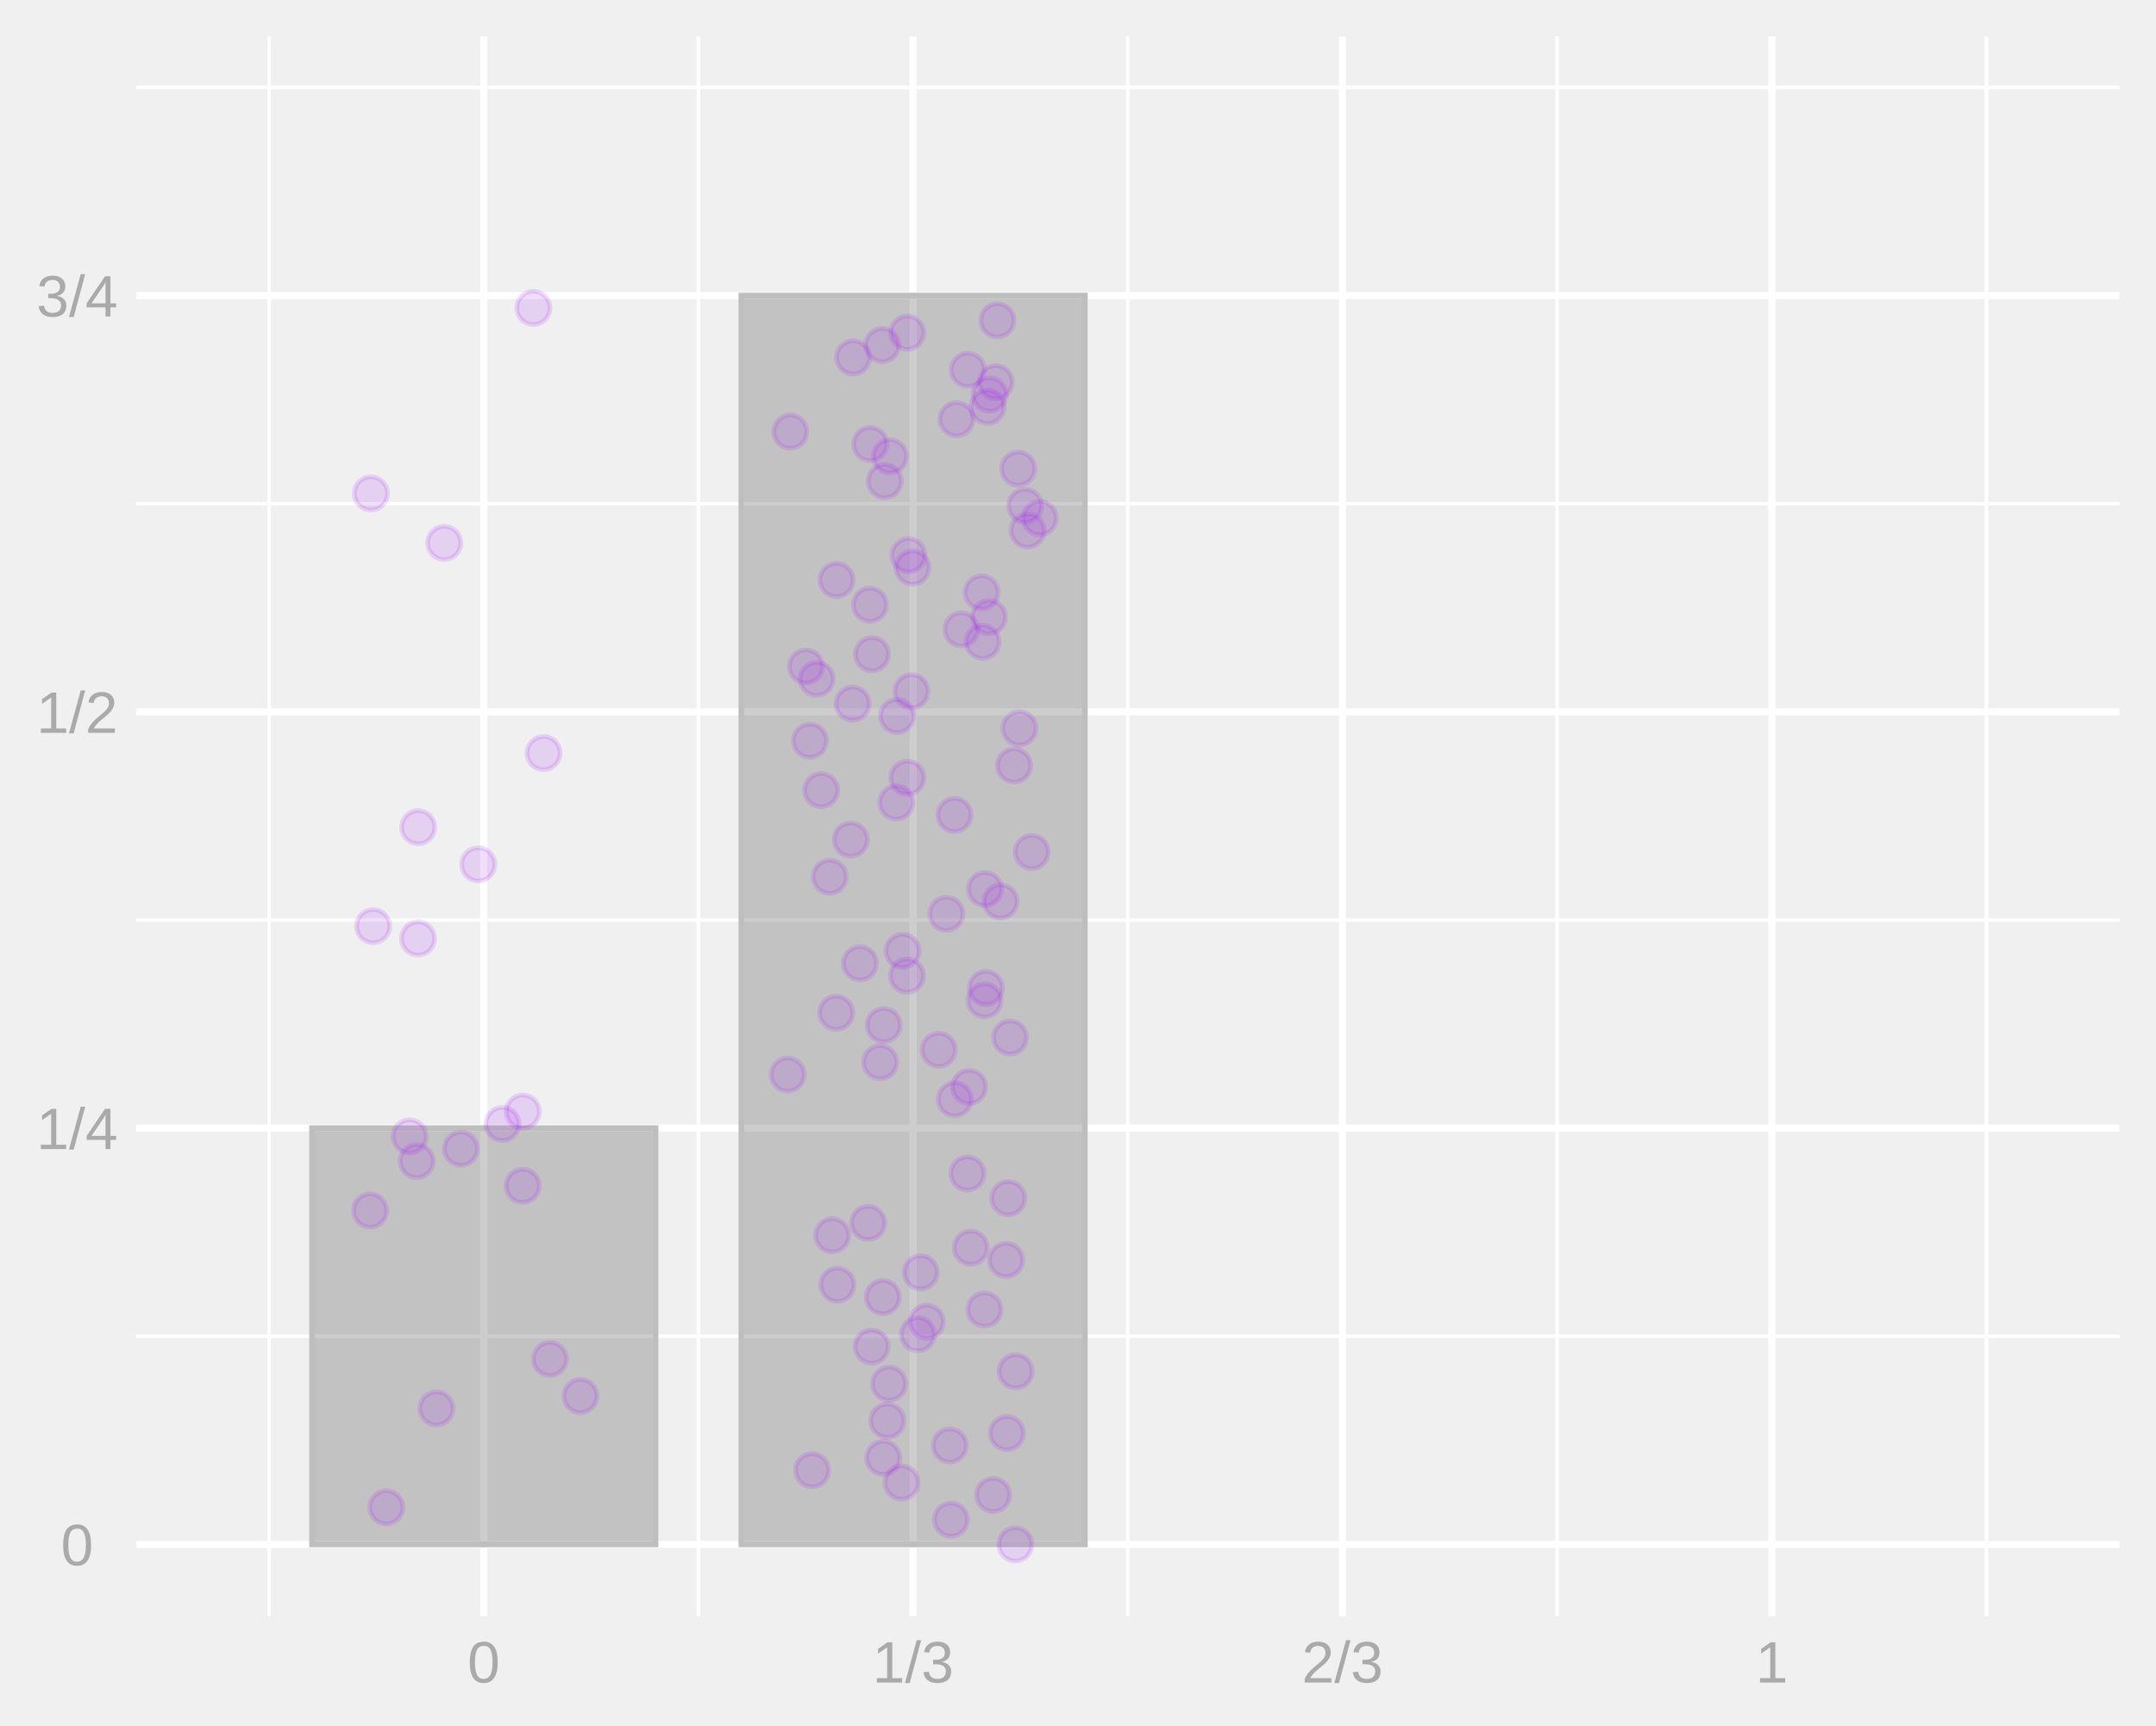
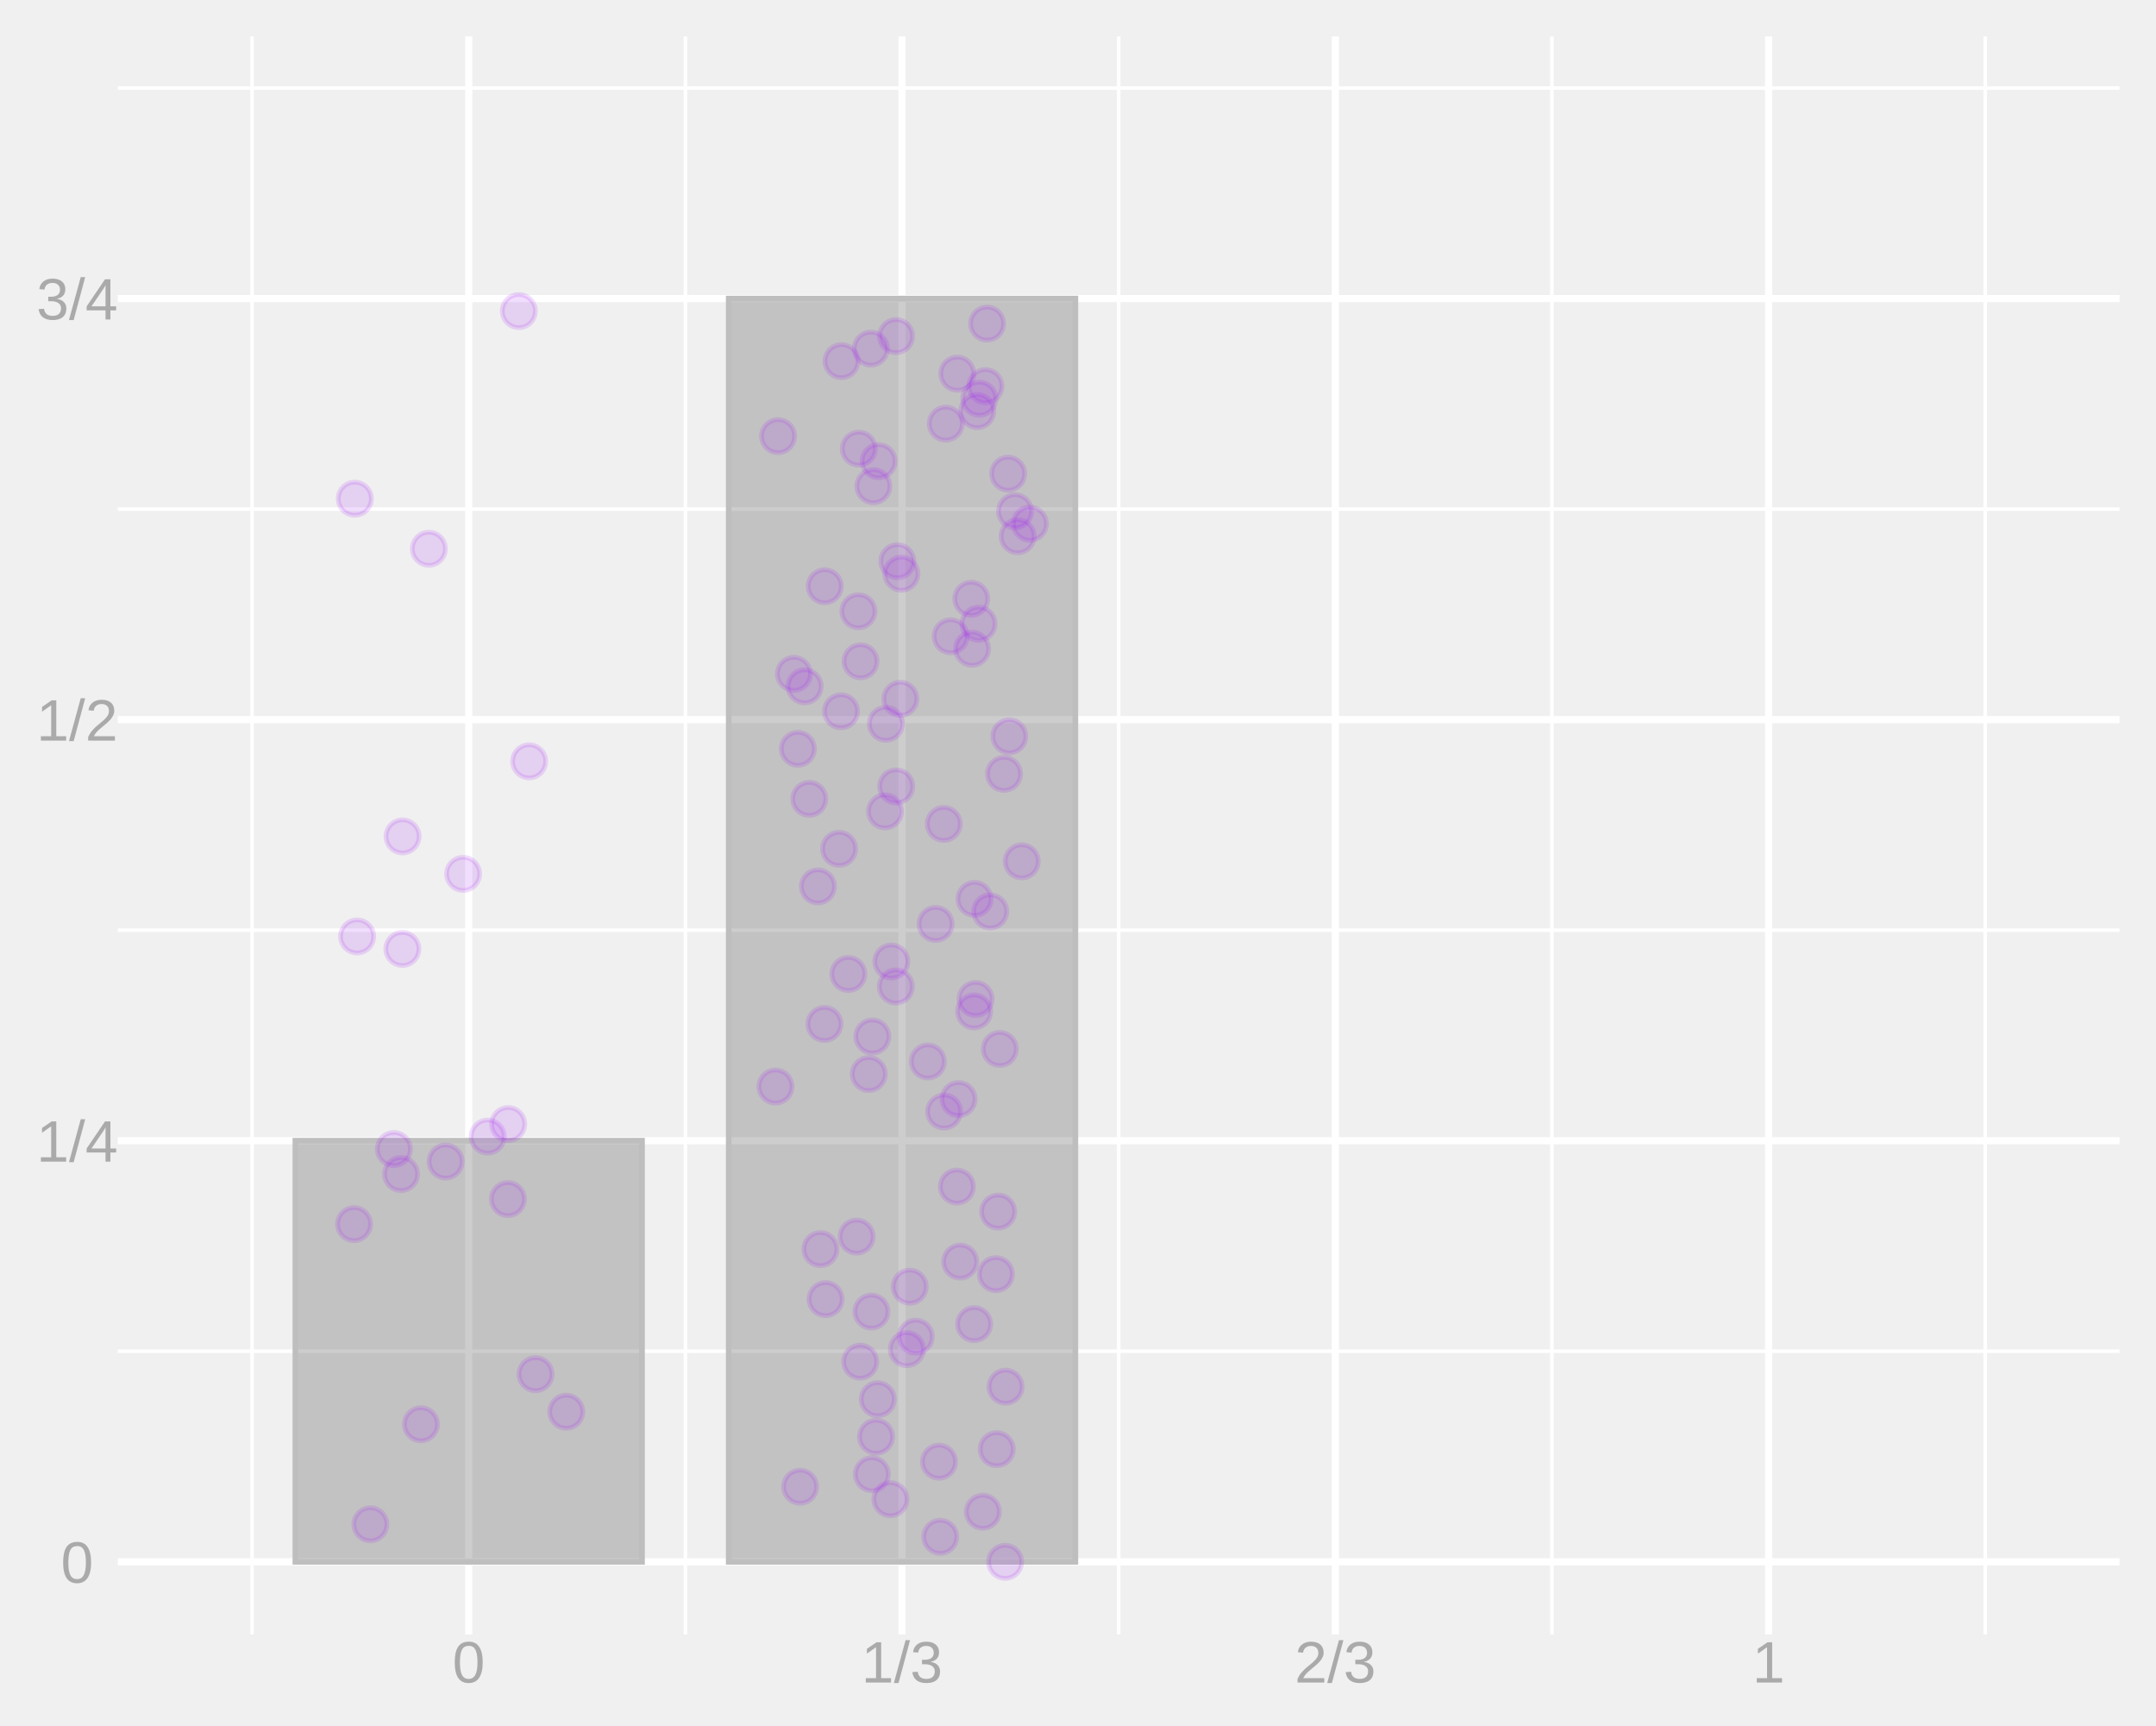
<svg xmlns="http://www.w3.org/2000/svg" width="324.00pt" height="259.20pt" viewBox="0 0 324.00 259.20">
  <g class="svglite">
    <defs>
      <style type="text/css">
    .svglite line, .svglite polyline, .svglite polygon, .svglite path, .svglite rect, .svglite circle {
      fill: none;
      stroke: #000000;
      stroke-linecap: round;
      stroke-linejoin: round;
      stroke-miterlimit: 10.00;
    }
    .svglite text {
      white-space: pre;
    }
    .svglite g.glyphgroup path {
      fill: inherit;
      stroke: none;
    }
  </style>
    </defs>
    <rect width="100%" height="100%" style="stroke: none; fill: none;" />
    <defs>
      <clipPath id="cpMC4wMHwzMjQuMDB8MC4wMHwyNTkuMjA=">
        <rect x="0.00" y="0.00" width="324.00" height="259.20" />
      </clipPath>
    </defs>
    <g clip-path="url(#cpMC4wMHwzMjQuMDB8MC4wMHwyNTkuMjA=)">
      <rect x="0.00" y="0" width="324.00" height="259.20" style="stroke-width: 1.07; stroke: none;" />
    </g>
    <defs>
-       <clipPath id="cpMjAuNDR8MzE4LjUyfDUuNDh8MjQyLjgz">
-         <rect x="20.44" y="5.48" width="298.08" height="237.35" />
+       <clipPath id="cpMTcuNzB8MzE4LjUyfDUuNDh8MjQ1LjU3">
+         <rect x="17.70" y="5.48" width="300.82" height="240.09" />
      </clipPath>
    </defs>
-     <g clip-path="url(#cpMjAuNDR8MzE4LjUyfDUuNDh8MjQyLjgz)">
-       <rect x="20.44" y="5.48" width="298.08" height="237.35" style="stroke-width: 1.07; stroke: none;" />
-       <polyline points="20.44,200.77 318.52,200.77 " style="stroke-width: 0.53; stroke: #FFFFFF; stroke-linecap: butt;" />
-       <polyline points="20.44,138.23 318.52,138.23 " style="stroke-width: 0.53; stroke: #FFFFFF; stroke-linecap: butt;" />
-       <polyline points="20.44,75.68 318.52,75.68 " style="stroke-width: 0.53; stroke: #FFFFFF; stroke-linecap: butt;" />
-       <polyline points="20.44,13.14 318.52,13.14 " style="stroke-width: 0.53; stroke: #FFFFFF; stroke-linecap: butt;" />
-       <polyline points="40.44,242.83 40.44,5.48 " style="stroke-width: 0.53; stroke: #FFFFFF; stroke-linecap: butt;" />
-       <polyline points="104.96,242.83 104.96,5.48 " style="stroke-width: 0.53; stroke: #FFFFFF; stroke-linecap: butt;" />
-       <polyline points="169.48,242.83 169.48,5.48 " style="stroke-width: 0.53; stroke: #FFFFFF; stroke-linecap: butt;" />
-       <polyline points="234.00,242.83 234.00,5.48 " style="stroke-width: 0.53; stroke: #FFFFFF; stroke-linecap: butt;" />
-       <polyline points="298.52,242.83 298.52,5.48 " style="stroke-width: 0.53; stroke: #FFFFFF; stroke-linecap: butt;" />
-       <polyline points="20.44,232.04 318.52,232.04 " style="stroke-width: 1.07; stroke: #FFFFFF; stroke-linecap: butt;" />
-       <polyline points="20.44,169.50 318.52,169.50 " style="stroke-width: 1.07; stroke: #FFFFFF; stroke-linecap: butt;" />
-       <polyline points="20.44,106.96 318.52,106.96 " style="stroke-width: 1.07; stroke: #FFFFFF; stroke-linecap: butt;" />
-       <polyline points="20.44,44.41 318.52,44.41 " style="stroke-width: 1.07; stroke: #FFFFFF; stroke-linecap: butt;" />
-       <polyline points="72.70,242.83 72.70,5.48 " style="stroke-width: 1.07; stroke: #FFFFFF; stroke-linecap: butt;" />
-       <polyline points="137.22,242.83 137.22,5.48 " style="stroke-width: 1.07; stroke: #FFFFFF; stroke-linecap: butt;" />
-       <polyline points="201.74,242.83 201.74,5.48 " style="stroke-width: 1.07; stroke: #FFFFFF; stroke-linecap: butt;" />
-       <polyline points="266.26,242.83 266.26,5.48 " style="stroke-width: 1.07; stroke: #FFFFFF; stroke-linecap: butt;" />
-       <rect x="46.89" y="169.50" width="51.62" height="62.54" style="stroke-width: 0.85; stroke: #BEBEBE; stroke-linecap: butt; stroke-linejoin: miter; fill: #595959; fill-opacity: 0.30;" />
-       <rect x="111.41" y="44.41" width="51.62" height="187.63" style="stroke-width: 0.85; stroke: #BEBEBE; stroke-linecap: butt; stroke-linejoin: miter; fill: #595959; fill-opacity: 0.30;" />
-       <rect x="175.93" y="232.04" width="51.62" height="0.00" style="stroke-width: 0.85; stroke: #BEBEBE; stroke-linecap: butt; stroke-linejoin: miter; fill: #595959; fill-opacity: 0.30;" />
-       <rect x="240.45" y="232.04" width="51.62" height="0.00" style="stroke-width: 0.85; stroke: #BEBEBE; stroke-linecap: butt; stroke-linejoin: miter; fill: #595959; fill-opacity: 0.30;" />
-       <circle cx="152.58" cy="232.04" r="2.49" style="stroke-width: 0.71; stroke: #A020F0; stroke-opacity: 0.15; fill: #A020F0; fill-opacity: 0.15;" />
-       <circle cx="128.14" cy="105.72" r="2.49" style="stroke-width: 0.71; stroke: #A020F0; stroke-opacity: 0.15; fill: #A020F0; fill-opacity: 0.15;" />
-       <circle cx="132.27" cy="159.59" r="2.49" style="stroke-width: 0.71; stroke: #A020F0; stroke-opacity: 0.15; fill: #A020F0; fill-opacity: 0.15;" />
-       <circle cx="75.52" cy="168.88" r="2.49" style="stroke-width: 0.71; stroke: #A020F0; stroke-opacity: 0.15; fill: #A020F0; fill-opacity: 0.15;" />
-       <circle cx="153.02" cy="70.42" r="2.49" style="stroke-width: 0.71; stroke: #A020F0; stroke-opacity: 0.15; fill: #A020F0; fill-opacity: 0.15;" />
-       <circle cx="125.67" cy="152.16" r="2.49" style="stroke-width: 0.71; stroke: #A020F0; stroke-opacity: 0.15; fill: #A020F0; fill-opacity: 0.15;" />
-       <circle cx="152.64" cy="206.03" r="2.49" style="stroke-width: 0.71; stroke: #A020F0; stroke-opacity: 0.15; fill: #A020F0; fill-opacity: 0.15;" />
-       <circle cx="154.43" cy="79.71" r="2.49" style="stroke-width: 0.71; stroke: #A020F0; stroke-opacity: 0.15; fill: #A020F0; fill-opacity: 0.15;" />
-       <circle cx="143.44" cy="122.44" r="2.49" style="stroke-width: 0.71; stroke: #A020F0; stroke-opacity: 0.15; fill: #A020F0; fill-opacity: 0.15;" />
-       <circle cx="142.22" cy="137.30" r="2.49" style="stroke-width: 0.71; stroke: #A020F0; stroke-opacity: 0.15; fill: #A020F0; fill-opacity: 0.15;" />
-       <circle cx="55.74" cy="74.14" r="2.49" style="stroke-width: 0.71; stroke: #A020F0; stroke-opacity: 0.15; fill: #A020F0; fill-opacity: 0.15;" />
-       <circle cx="125.84" cy="193.03" r="2.49" style="stroke-width: 0.71; stroke: #A020F0; stroke-opacity: 0.15; fill: #A020F0; fill-opacity: 0.15;" />
-       <circle cx="124.70" cy="131.73" r="2.49" style="stroke-width: 0.71; stroke: #A020F0; stroke-opacity: 0.15; fill: #A020F0; fill-opacity: 0.15;" />
-       <circle cx="144.46" cy="94.57" r="2.49" style="stroke-width: 0.71; stroke: #A020F0; stroke-opacity: 0.15; fill: #A020F0; fill-opacity: 0.15;" />
-       <circle cx="132.73" cy="219.04" r="2.49" style="stroke-width: 0.71; stroke: #A020F0; stroke-opacity: 0.15; fill: #A020F0; fill-opacity: 0.15;" />
-       <circle cx="147.67" cy="96.43" r="2.49" style="stroke-width: 0.71; stroke: #A020F0; stroke-opacity: 0.15; fill: #A020F0; fill-opacity: 0.15;" />
-       <circle cx="137.13" cy="85.28" r="2.49" style="stroke-width: 0.71; stroke: #A020F0; stroke-opacity: 0.15; fill: #A020F0; fill-opacity: 0.15;" />
-       <circle cx="145.64" cy="163.31" r="2.49" style="stroke-width: 0.71; stroke: #A020F0; stroke-opacity: 0.15; fill: #A020F0; fill-opacity: 0.15;" />
-       <circle cx="156.26" cy="77.85" r="2.49" style="stroke-width: 0.71; stroke: #A020F0; stroke-opacity: 0.15; fill: #A020F0; fill-opacity: 0.15;" />
-       <circle cx="132.58" cy="51.84" r="2.49" style="stroke-width: 0.71; stroke: #A020F0; stroke-opacity: 0.15; fill: #A020F0; fill-opacity: 0.15;" />
-       <circle cx="147.96" cy="150.30" r="2.49" style="stroke-width: 0.71; stroke: #A020F0; stroke-opacity: 0.15; fill: #A020F0; fill-opacity: 0.15;" />
-       <circle cx="154.05" cy="75.99" r="2.49" style="stroke-width: 0.71; stroke: #A020F0; stroke-opacity: 0.15; fill: #A020F0; fill-opacity: 0.15;" />
-       <circle cx="61.56" cy="170.74" r="2.49" style="stroke-width: 0.71; stroke: #A020F0; stroke-opacity: 0.15; fill: #A020F0; fill-opacity: 0.15;" />
-       <circle cx="78.57" cy="167.02" r="2.49" style="stroke-width: 0.71; stroke: #A020F0; stroke-opacity: 0.15; fill: #A020F0; fill-opacity: 0.15;" />
-       <circle cx="122.72" cy="102.00" r="2.49" style="stroke-width: 0.71; stroke: #A020F0; stroke-opacity: 0.15; fill: #A020F0; fill-opacity: 0.15;" />
-       <circle cx="128.21" cy="53.70" r="2.49" style="stroke-width: 0.71; stroke: #A020F0; stroke-opacity: 0.15; fill: #A020F0; fill-opacity: 0.15;" />
-       <circle cx="132.81" cy="154.02" r="2.49" style="stroke-width: 0.71; stroke: #A020F0; stroke-opacity: 0.15; fill: #A020F0; fill-opacity: 0.15;" />
-       <circle cx="118.38" cy="161.45" r="2.49" style="stroke-width: 0.71; stroke: #A020F0; stroke-opacity: 0.15; fill: #A020F0; fill-opacity: 0.15;" />
-       <circle cx="132.67" cy="194.89" r="2.49" style="stroke-width: 0.71; stroke: #A020F0; stroke-opacity: 0.15; fill: #A020F0; fill-opacity: 0.15;" />
-       <circle cx="151.53" cy="180.03" r="2.49" style="stroke-width: 0.71; stroke: #A020F0; stroke-opacity: 0.15; fill: #A020F0; fill-opacity: 0.15;" />
-       <circle cx="131.04" cy="98.29" r="2.49" style="stroke-width: 0.71; stroke: #A020F0; stroke-opacity: 0.15; fill: #A020F0; fill-opacity: 0.15;" />
-       <circle cx="136.53" cy="83.42" r="2.49" style="stroke-width: 0.71; stroke: #A020F0; stroke-opacity: 0.15; fill: #A020F0; fill-opacity: 0.15;" />
-       <circle cx="141.07" cy="157.73" r="2.49" style="stroke-width: 0.71; stroke: #A020F0; stroke-opacity: 0.15; fill: #A020F0; fill-opacity: 0.15;" />
-       <circle cx="136.97" cy="103.86" r="2.49" style="stroke-width: 0.71; stroke: #A020F0; stroke-opacity: 0.15; fill: #A020F0; fill-opacity: 0.15;" />
-       <circle cx="125.07" cy="185.60" r="2.49" style="stroke-width: 0.71; stroke: #A020F0; stroke-opacity: 0.15; fill: #A020F0; fill-opacity: 0.15;" />
-       <circle cx="149.89" cy="48.13" r="2.49" style="stroke-width: 0.71; stroke: #A020F0; stroke-opacity: 0.15; fill: #A020F0; fill-opacity: 0.15;" />
-       <circle cx="143.74" cy="62.99" r="2.49" style="stroke-width: 0.71; stroke: #A020F0; stroke-opacity: 0.15; fill: #A020F0; fill-opacity: 0.15;" />
-       <circle cx="148.61" cy="92.71" r="2.49" style="stroke-width: 0.71; stroke: #A020F0; stroke-opacity: 0.15; fill: #A020F0; fill-opacity: 0.15;" />
-       <circle cx="122.04" cy="220.90" r="2.49" style="stroke-width: 0.71; stroke: #A020F0; stroke-opacity: 0.15; fill: #A020F0; fill-opacity: 0.15;" />
-       <circle cx="145.88" cy="187.46" r="2.49" style="stroke-width: 0.71; stroke: #A020F0; stroke-opacity: 0.15; fill: #A020F0; fill-opacity: 0.15;" />
-       <circle cx="69.26" cy="172.59" r="2.49" style="stroke-width: 0.71; stroke: #A020F0; stroke-opacity: 0.15; fill: #A020F0; fill-opacity: 0.15;" />
-       <circle cx="149.64" cy="57.42" r="2.49" style="stroke-width: 0.71; stroke: #A020F0; stroke-opacity: 0.15; fill: #A020F0; fill-opacity: 0.15;" />
-       <circle cx="142.91" cy="228.33" r="2.49" style="stroke-width: 0.71; stroke: #A020F0; stroke-opacity: 0.15; fill: #A020F0; fill-opacity: 0.15;" />
-       <circle cx="148.17" cy="148.44" r="2.49" style="stroke-width: 0.71; stroke: #A020F0; stroke-opacity: 0.15; fill: #A020F0; fill-opacity: 0.15;" />
-       <circle cx="139.27" cy="198.60" r="2.49" style="stroke-width: 0.71; stroke: #A020F0; stroke-opacity: 0.15; fill: #A020F0; fill-opacity: 0.15;" />
-       <circle cx="138.37" cy="191.17" r="2.49" style="stroke-width: 0.71; stroke: #A020F0; stroke-opacity: 0.15; fill: #A020F0; fill-opacity: 0.15;" />
-       <circle cx="148.42" cy="61.13" r="2.49" style="stroke-width: 0.71; stroke: #A020F0; stroke-opacity: 0.15; fill: #A020F0; fill-opacity: 0.15;" />
-       <circle cx="118.77" cy="64.85" r="2.49" style="stroke-width: 0.71; stroke: #A020F0; stroke-opacity: 0.15; fill: #A020F0; fill-opacity: 0.15;" />
-       <circle cx="136.34" cy="49.99" r="2.49" style="stroke-width: 0.71; stroke: #A020F0; stroke-opacity: 0.15; fill: #A020F0; fill-opacity: 0.15;" />
-       <circle cx="81.69" cy="113.15" r="2.49" style="stroke-width: 0.71; stroke: #A020F0; stroke-opacity: 0.15; fill: #A020F0; fill-opacity: 0.15;" />
-       <circle cx="80.16" cy="46.27" r="2.49" style="stroke-width: 0.71; stroke: #A020F0; stroke-opacity: 0.15; fill: #A020F0; fill-opacity: 0.15;" />
-       <circle cx="136.35" cy="116.86" r="2.49" style="stroke-width: 0.71; stroke: #A020F0; stroke-opacity: 0.15; fill: #A020F0; fill-opacity: 0.15;" />
-       <circle cx="151.20" cy="189.31" r="2.49" style="stroke-width: 0.71; stroke: #A020F0; stroke-opacity: 0.15; fill: #A020F0; fill-opacity: 0.15;" />
-       <circle cx="134.82" cy="107.57" r="2.49" style="stroke-width: 0.71; stroke: #A020F0; stroke-opacity: 0.15; fill: #A020F0; fill-opacity: 0.15;" />
-       <circle cx="62.82" cy="141.01" r="2.49" style="stroke-width: 0.71; stroke: #A020F0; stroke-opacity: 0.15; fill: #A020F0; fill-opacity: 0.15;" />
-       <circle cx="56.08" cy="139.16" r="2.49" style="stroke-width: 0.71; stroke: #A020F0; stroke-opacity: 0.15; fill: #A020F0; fill-opacity: 0.15;" />
-       <circle cx="121.71" cy="111.29" r="2.49" style="stroke-width: 0.71; stroke: #A020F0; stroke-opacity: 0.15; fill: #A020F0; fill-opacity: 0.15;" />
-       <circle cx="65.59" cy="211.61" r="2.49" style="stroke-width: 0.71; stroke: #A020F0; stroke-opacity: 0.15; fill: #A020F0; fill-opacity: 0.15;" />
-       <circle cx="137.94" cy="200.46" r="2.49" style="stroke-width: 0.71; stroke: #A020F0; stroke-opacity: 0.15; fill: #A020F0; fill-opacity: 0.15;" />
-       <circle cx="143.49" cy="165.16" r="2.49" style="stroke-width: 0.71; stroke: #A020F0; stroke-opacity: 0.15; fill: #A020F0; fill-opacity: 0.15;" />
-       <circle cx="133.61" cy="207.89" r="2.49" style="stroke-width: 0.71; stroke: #A020F0; stroke-opacity: 0.15; fill: #A020F0; fill-opacity: 0.15;" />
-       <circle cx="153.20" cy="109.43" r="2.49" style="stroke-width: 0.71; stroke: #A020F0; stroke-opacity: 0.15; fill: #A020F0; fill-opacity: 0.15;" />
-       <circle cx="129.23" cy="144.73" r="2.49" style="stroke-width: 0.71; stroke: #A020F0; stroke-opacity: 0.15; fill: #A020F0; fill-opacity: 0.15;" />
-       <circle cx="135.63" cy="142.87" r="2.49" style="stroke-width: 0.71; stroke: #A020F0; stroke-opacity: 0.15; fill: #A020F0; fill-opacity: 0.15;" />
-       <circle cx="130.73" cy="90.86" r="2.49" style="stroke-width: 0.71; stroke: #A020F0; stroke-opacity: 0.15; fill: #A020F0; fill-opacity: 0.15;" />
-       <circle cx="78.54" cy="178.17" r="2.49" style="stroke-width: 0.71; stroke: #A020F0; stroke-opacity: 0.15; fill: #A020F0; fill-opacity: 0.15;" />
-       <circle cx="127.85" cy="126.15" r="2.49" style="stroke-width: 0.71; stroke: #A020F0; stroke-opacity: 0.15; fill: #A020F0; fill-opacity: 0.15;" />
-       <circle cx="71.87" cy="129.87" r="2.49" style="stroke-width: 0.71; stroke: #A020F0; stroke-opacity: 0.15; fill: #A020F0; fill-opacity: 0.15;" />
-       <circle cx="147.53" cy="89.00" r="2.49" style="stroke-width: 0.71; stroke: #A020F0; stroke-opacity: 0.15; fill: #A020F0; fill-opacity: 0.15;" />
-       <circle cx="121.12" cy="100.14" r="2.49" style="stroke-width: 0.71; stroke: #A020F0; stroke-opacity: 0.15; fill: #A020F0; fill-opacity: 0.15;" />
-       <circle cx="87.23" cy="209.75" r="2.49" style="stroke-width: 0.71; stroke: #A020F0; stroke-opacity: 0.15; fill: #A020F0; fill-opacity: 0.15;" />
-       <circle cx="130.99" cy="202.32" r="2.49" style="stroke-width: 0.71; stroke: #A020F0; stroke-opacity: 0.15; fill: #A020F0; fill-opacity: 0.15;" />
-       <circle cx="150.36" cy="135.44" r="2.49" style="stroke-width: 0.71; stroke: #A020F0; stroke-opacity: 0.15; fill: #A020F0; fill-opacity: 0.15;" />
-       <circle cx="66.76" cy="81.57" r="2.49" style="stroke-width: 0.71; stroke: #A020F0; stroke-opacity: 0.15; fill: #A020F0; fill-opacity: 0.15;" />
-       <circle cx="130.78" cy="66.71" r="2.49" style="stroke-width: 0.71; stroke: #A020F0; stroke-opacity: 0.15; fill: #A020F0; fill-opacity: 0.15;" />
-       <circle cx="136.30" cy="146.59" r="2.49" style="stroke-width: 0.71; stroke: #A020F0; stroke-opacity: 0.15; fill: #A020F0; fill-opacity: 0.15;" />
-       <circle cx="152.40" cy="115.01" r="2.49" style="stroke-width: 0.71; stroke: #A020F0; stroke-opacity: 0.15; fill: #A020F0; fill-opacity: 0.15;" />
-       <circle cx="151.32" cy="215.32" r="2.49" style="stroke-width: 0.71; stroke: #A020F0; stroke-opacity: 0.15; fill: #A020F0; fill-opacity: 0.15;" />
-       <circle cx="132.96" cy="72.28" r="2.49" style="stroke-width: 0.71; stroke: #A020F0; stroke-opacity: 0.15; fill: #A020F0; fill-opacity: 0.15;" />
-       <circle cx="147.95" cy="196.75" r="2.49" style="stroke-width: 0.71; stroke: #A020F0; stroke-opacity: 0.15; fill: #A020F0; fill-opacity: 0.15;" />
-       <circle cx="155.05" cy="128.01" r="2.49" style="stroke-width: 0.71; stroke: #A020F0; stroke-opacity: 0.15; fill: #A020F0; fill-opacity: 0.15;" />
-       <circle cx="134.69" cy="120.58" r="2.49" style="stroke-width: 0.71; stroke: #A020F0; stroke-opacity: 0.15; fill: #A020F0; fill-opacity: 0.15;" />
-       <circle cx="145.45" cy="55.56" r="2.49" style="stroke-width: 0.71; stroke: #A020F0; stroke-opacity: 0.15; fill: #A020F0; fill-opacity: 0.15;" />
-       <circle cx="133.35" cy="213.46" r="2.49" style="stroke-width: 0.71; stroke: #A020F0; stroke-opacity: 0.15; fill: #A020F0; fill-opacity: 0.15;" />
-       <circle cx="130.46" cy="183.74" r="2.49" style="stroke-width: 0.71; stroke: #A020F0; stroke-opacity: 0.15; fill: #A020F0; fill-opacity: 0.15;" />
-       <circle cx="82.65" cy="204.18" r="2.49" style="stroke-width: 0.71; stroke: #A020F0; stroke-opacity: 0.15; fill: #A020F0; fill-opacity: 0.15;" />
-       <circle cx="125.71" cy="87.14" r="2.49" style="stroke-width: 0.71; stroke: #A020F0; stroke-opacity: 0.15; fill: #A020F0; fill-opacity: 0.15;" />
-       <circle cx="145.39" cy="176.31" r="2.49" style="stroke-width: 0.71; stroke: #A020F0; stroke-opacity: 0.15; fill: #A020F0; fill-opacity: 0.15;" />
-       <circle cx="58.05" cy="226.47" r="2.49" style="stroke-width: 0.71; stroke: #A020F0; stroke-opacity: 0.15; fill: #A020F0; fill-opacity: 0.15;" />
-       <circle cx="62.85" cy="124.29" r="2.49" style="stroke-width: 0.71; stroke: #A020F0; stroke-opacity: 0.15; fill: #A020F0; fill-opacity: 0.15;" />
-       <circle cx="123.41" cy="118.72" r="2.49" style="stroke-width: 0.71; stroke: #A020F0; stroke-opacity: 0.15; fill: #A020F0; fill-opacity: 0.15;" />
-       <circle cx="62.62" cy="174.45" r="2.49" style="stroke-width: 0.71; stroke: #A020F0; stroke-opacity: 0.15; fill: #A020F0; fill-opacity: 0.15;" />
-       <circle cx="55.62" cy="181.88" r="2.49" style="stroke-width: 0.71; stroke: #A020F0; stroke-opacity: 0.15; fill: #A020F0; fill-opacity: 0.15;" />
-       <circle cx="142.73" cy="217.18" r="2.49" style="stroke-width: 0.71; stroke: #A020F0; stroke-opacity: 0.15; fill: #A020F0; fill-opacity: 0.15;" />
-       <circle cx="151.79" cy="155.88" r="2.49" style="stroke-width: 0.71; stroke: #A020F0; stroke-opacity: 0.15; fill: #A020F0; fill-opacity: 0.15;" />
-       <circle cx="148.02" cy="133.58" r="2.49" style="stroke-width: 0.71; stroke: #A020F0; stroke-opacity: 0.15; fill: #A020F0; fill-opacity: 0.15;" />
-       <circle cx="148.73" cy="59.27" r="2.49" style="stroke-width: 0.71; stroke: #A020F0; stroke-opacity: 0.15; fill: #A020F0; fill-opacity: 0.15;" />
-       <circle cx="135.49" cy="222.75" r="2.49" style="stroke-width: 0.71; stroke: #A020F0; stroke-opacity: 0.15; fill: #A020F0; fill-opacity: 0.15;" />
-       <circle cx="133.74" cy="68.56" r="2.49" style="stroke-width: 0.71; stroke: #A020F0; stroke-opacity: 0.15; fill: #A020F0; fill-opacity: 0.15;" />
-       <circle cx="149.25" cy="224.61" r="2.49" style="stroke-width: 0.71; stroke: #A020F0; stroke-opacity: 0.15; fill: #A020F0; fill-opacity: 0.15;" />
+     <g clip-path="url(#cpMTcuNzB8MzE4LjUyfDUuNDh8MjQ1LjU3)">
+       <rect x="17.70" y="5.48" width="300.82" height="240.09" style="stroke-width: 1.07; stroke: none;" />
+       <polyline points="17.70,203.02 318.52,203.02 " style="stroke-width: 0.53; stroke: #FFFFFF; stroke-linecap: butt;" />
+       <polyline points="17.70,139.76 318.52,139.76 " style="stroke-width: 0.53; stroke: #FFFFFF; stroke-linecap: butt;" />
+       <polyline points="17.70,76.49 318.52,76.49 " style="stroke-width: 0.53; stroke: #FFFFFF; stroke-linecap: butt;" />
+       <polyline points="17.70,13.23 318.52,13.23 " style="stroke-width: 0.53; stroke: #FFFFFF; stroke-linecap: butt;" />
+       <polyline points="37.88,245.57 37.88,5.48 " style="stroke-width: 0.53; stroke: #FFFFFF; stroke-linecap: butt;" />
+       <polyline points="103.00,245.57 103.00,5.48 " style="stroke-width: 0.53; stroke: #FFFFFF; stroke-linecap: butt;" />
+       <polyline points="168.11,245.57 168.11,5.48 " style="stroke-width: 0.53; stroke: #FFFFFF; stroke-linecap: butt;" />
+       <polyline points="233.22,245.57 233.22,5.48 " style="stroke-width: 0.53; stroke: #FFFFFF; stroke-linecap: butt;" />
+       <polyline points="298.34,245.57 298.34,5.48 " style="stroke-width: 0.53; stroke: #FFFFFF; stroke-linecap: butt;" />
+       <polyline points="17.70,234.66 318.52,234.66 " style="stroke-width: 1.07; stroke: #FFFFFF; stroke-linecap: butt;" />
+       <polyline points="17.70,171.39 318.52,171.39 " style="stroke-width: 1.07; stroke: #FFFFFF; stroke-linecap: butt;" />
+       <polyline points="17.70,108.13 318.52,108.13 " style="stroke-width: 1.07; stroke: #FFFFFF; stroke-linecap: butt;" />
+       <polyline points="17.70,44.86 318.52,44.86 " style="stroke-width: 1.07; stroke: #FFFFFF; stroke-linecap: butt;" />
+       <polyline points="70.44,245.57 70.44,5.48 " style="stroke-width: 1.07; stroke: #FFFFFF; stroke-linecap: butt;" />
+       <polyline points="135.55,245.57 135.55,5.48 " style="stroke-width: 1.07; stroke: #FFFFFF; stroke-linecap: butt;" />
+       <polyline points="200.67,245.57 200.67,5.48 " style="stroke-width: 1.07; stroke: #FFFFFF; stroke-linecap: butt;" />
+       <polyline points="265.78,245.57 265.78,5.48 " style="stroke-width: 1.07; stroke: #FFFFFF; stroke-linecap: butt;" />
+       <rect x="44.39" y="171.39" width="52.09" height="63.27" style="stroke-width: 0.85; stroke: #BEBEBE; stroke-linecap: butt; stroke-linejoin: miter; fill: #595959; fill-opacity: 0.30;" />
+       <rect x="109.51" y="44.86" width="52.09" height="189.80" style="stroke-width: 0.85; stroke: #BEBEBE; stroke-linecap: butt; stroke-linejoin: miter; fill: #595959; fill-opacity: 0.30;" />
+       <rect x="174.62" y="234.66" width="52.09" height="0.00" style="stroke-width: 0.85; stroke: #BEBEBE; stroke-linecap: butt; stroke-linejoin: miter; fill: #595959; fill-opacity: 0.30;" />
+       <rect x="239.73" y="234.66" width="52.09" height="0.00" style="stroke-width: 0.85; stroke: #BEBEBE; stroke-linecap: butt; stroke-linejoin: miter; fill: #595959; fill-opacity: 0.30;" />
+       <circle cx="151.05" cy="234.66" r="2.49" style="stroke-width: 0.71; stroke: #A020F0; stroke-opacity: 0.15; fill: #A020F0; fill-opacity: 0.15;" />
+       <circle cx="126.39" cy="106.87" r="2.49" style="stroke-width: 0.71; stroke: #A020F0; stroke-opacity: 0.15; fill: #A020F0; fill-opacity: 0.15;" />
+       <circle cx="130.56" cy="161.37" r="2.49" style="stroke-width: 0.71; stroke: #A020F0; stroke-opacity: 0.15; fill: #A020F0; fill-opacity: 0.15;" />
+       <circle cx="73.29" cy="170.77" r="2.49" style="stroke-width: 0.71; stroke: #A020F0; stroke-opacity: 0.15; fill: #A020F0; fill-opacity: 0.15;" />
+       <circle cx="151.50" cy="71.17" r="2.49" style="stroke-width: 0.71; stroke: #A020F0; stroke-opacity: 0.15; fill: #A020F0; fill-opacity: 0.15;" />
+       <circle cx="123.90" cy="153.85" r="2.49" style="stroke-width: 0.71; stroke: #A020F0; stroke-opacity: 0.15; fill: #A020F0; fill-opacity: 0.15;" />
+       <circle cx="151.12" cy="208.35" r="2.49" style="stroke-width: 0.71; stroke: #A020F0; stroke-opacity: 0.15; fill: #A020F0; fill-opacity: 0.15;" />
+       <circle cx="152.93" cy="80.57" r="2.49" style="stroke-width: 0.71; stroke: #A020F0; stroke-opacity: 0.15; fill: #A020F0; fill-opacity: 0.15;" />
+       <circle cx="141.83" cy="123.79" r="2.49" style="stroke-width: 0.71; stroke: #A020F0; stroke-opacity: 0.15; fill: #A020F0; fill-opacity: 0.15;" />
+       <circle cx="140.60" cy="138.82" r="2.49" style="stroke-width: 0.71; stroke: #A020F0; stroke-opacity: 0.15; fill: #A020F0; fill-opacity: 0.15;" />
+       <circle cx="53.32" cy="74.93" r="2.49" style="stroke-width: 0.71; stroke: #A020F0; stroke-opacity: 0.15; fill: #A020F0; fill-opacity: 0.15;" />
+       <circle cx="124.07" cy="195.19" r="2.49" style="stroke-width: 0.71; stroke: #A020F0; stroke-opacity: 0.15; fill: #A020F0; fill-opacity: 0.15;" />
+       <circle cx="122.92" cy="133.18" r="2.49" style="stroke-width: 0.71; stroke: #A020F0; stroke-opacity: 0.15; fill: #A020F0; fill-opacity: 0.15;" />
+       <circle cx="142.86" cy="95.60" r="2.49" style="stroke-width: 0.71; stroke: #A020F0; stroke-opacity: 0.15; fill: #A020F0; fill-opacity: 0.15;" />
+       <circle cx="131.03" cy="221.50" r="2.49" style="stroke-width: 0.71; stroke: #A020F0; stroke-opacity: 0.15; fill: #A020F0; fill-opacity: 0.15;" />
+       <circle cx="146.09" cy="97.48" r="2.49" style="stroke-width: 0.71; stroke: #A020F0; stroke-opacity: 0.15; fill: #A020F0; fill-opacity: 0.15;" />
+       <circle cx="135.46" cy="86.20" r="2.49" style="stroke-width: 0.71; stroke: #A020F0; stroke-opacity: 0.15; fill: #A020F0; fill-opacity: 0.15;" />
+       <circle cx="144.05" cy="165.13" r="2.49" style="stroke-width: 0.71; stroke: #A020F0; stroke-opacity: 0.15; fill: #A020F0; fill-opacity: 0.15;" />
+       <circle cx="154.77" cy="78.69" r="2.49" style="stroke-width: 0.71; stroke: #A020F0; stroke-opacity: 0.15; fill: #A020F0; fill-opacity: 0.15;" />
+       <circle cx="130.87" cy="52.38" r="2.49" style="stroke-width: 0.71; stroke: #A020F0; stroke-opacity: 0.15; fill: #A020F0; fill-opacity: 0.15;" />
+       <circle cx="146.39" cy="151.97" r="2.49" style="stroke-width: 0.71; stroke: #A020F0; stroke-opacity: 0.15; fill: #A020F0; fill-opacity: 0.15;" />
+       <circle cx="152.54" cy="76.81" r="2.49" style="stroke-width: 0.71; stroke: #A020F0; stroke-opacity: 0.15; fill: #A020F0; fill-opacity: 0.15;" />
+       <circle cx="59.19" cy="172.64" r="2.49" style="stroke-width: 0.71; stroke: #A020F0; stroke-opacity: 0.15; fill: #A020F0; fill-opacity: 0.15;" />
+       <circle cx="76.37" cy="168.89" r="2.49" style="stroke-width: 0.71; stroke: #A020F0; stroke-opacity: 0.15; fill: #A020F0; fill-opacity: 0.15;" />
+       <circle cx="120.92" cy="103.12" r="2.49" style="stroke-width: 0.71; stroke: #A020F0; stroke-opacity: 0.15; fill: #A020F0; fill-opacity: 0.15;" />
+       <circle cx="126.46" cy="54.26" r="2.49" style="stroke-width: 0.71; stroke: #A020F0; stroke-opacity: 0.15; fill: #A020F0; fill-opacity: 0.15;" />
+       <circle cx="131.10" cy="155.73" r="2.49" style="stroke-width: 0.71; stroke: #A020F0; stroke-opacity: 0.15; fill: #A020F0; fill-opacity: 0.15;" />
+       <circle cx="116.54" cy="163.25" r="2.49" style="stroke-width: 0.71; stroke: #A020F0; stroke-opacity: 0.15; fill: #A020F0; fill-opacity: 0.15;" />
+       <circle cx="130.96" cy="197.07" r="2.49" style="stroke-width: 0.71; stroke: #A020F0; stroke-opacity: 0.15; fill: #A020F0; fill-opacity: 0.15;" />
+       <circle cx="150.00" cy="182.04" r="2.49" style="stroke-width: 0.71; stroke: #A020F0; stroke-opacity: 0.15; fill: #A020F0; fill-opacity: 0.15;" />
+       <circle cx="129.32" cy="99.36" r="2.49" style="stroke-width: 0.71; stroke: #A020F0; stroke-opacity: 0.15; fill: #A020F0; fill-opacity: 0.15;" />
+       <circle cx="134.85" cy="84.32" r="2.49" style="stroke-width: 0.71; stroke: #A020F0; stroke-opacity: 0.15; fill: #A020F0; fill-opacity: 0.15;" />
+       <circle cx="139.44" cy="159.49" r="2.49" style="stroke-width: 0.71; stroke: #A020F0; stroke-opacity: 0.15; fill: #A020F0; fill-opacity: 0.15;" />
+       <circle cx="135.30" cy="104.99" r="2.49" style="stroke-width: 0.71; stroke: #A020F0; stroke-opacity: 0.15; fill: #A020F0; fill-opacity: 0.15;" />
+       <circle cx="123.29" cy="187.68" r="2.49" style="stroke-width: 0.71; stroke: #A020F0; stroke-opacity: 0.15; fill: #A020F0; fill-opacity: 0.15;" />
+       <circle cx="148.34" cy="48.62" r="2.49" style="stroke-width: 0.71; stroke: #A020F0; stroke-opacity: 0.15; fill: #A020F0; fill-opacity: 0.15;" />
+       <circle cx="142.13" cy="63.65" r="2.49" style="stroke-width: 0.71; stroke: #A020F0; stroke-opacity: 0.15; fill: #A020F0; fill-opacity: 0.15;" />
+       <circle cx="147.05" cy="93.72" r="2.49" style="stroke-width: 0.71; stroke: #A020F0; stroke-opacity: 0.15; fill: #A020F0; fill-opacity: 0.15;" />
+       <circle cx="120.24" cy="223.38" r="2.49" style="stroke-width: 0.71; stroke: #A020F0; stroke-opacity: 0.15; fill: #A020F0; fill-opacity: 0.15;" />
+       <circle cx="144.29" cy="189.56" r="2.49" style="stroke-width: 0.71; stroke: #A020F0; stroke-opacity: 0.15; fill: #A020F0; fill-opacity: 0.15;" />
+       <circle cx="66.97" cy="174.52" r="2.49" style="stroke-width: 0.71; stroke: #A020F0; stroke-opacity: 0.15; fill: #A020F0; fill-opacity: 0.15;" />
+       <circle cx="148.09" cy="58.02" r="2.49" style="stroke-width: 0.71; stroke: #A020F0; stroke-opacity: 0.15; fill: #A020F0; fill-opacity: 0.15;" />
+       <circle cx="141.30" cy="230.90" r="2.49" style="stroke-width: 0.71; stroke: #A020F0; stroke-opacity: 0.15; fill: #A020F0; fill-opacity: 0.15;" />
+       <circle cx="146.61" cy="150.09" r="2.49" style="stroke-width: 0.71; stroke: #A020F0; stroke-opacity: 0.15; fill: #A020F0; fill-opacity: 0.15;" />
+       <circle cx="137.62" cy="200.83" r="2.49" style="stroke-width: 0.71; stroke: #A020F0; stroke-opacity: 0.15; fill: #A020F0; fill-opacity: 0.15;" />
+       <circle cx="136.71" cy="193.32" r="2.49" style="stroke-width: 0.71; stroke: #A020F0; stroke-opacity: 0.15; fill: #A020F0; fill-opacity: 0.15;" />
+       <circle cx="146.86" cy="61.77" r="2.49" style="stroke-width: 0.71; stroke: #A020F0; stroke-opacity: 0.15; fill: #A020F0; fill-opacity: 0.15;" />
+       <circle cx="116.93" cy="65.53" r="2.49" style="stroke-width: 0.71; stroke: #A020F0; stroke-opacity: 0.15; fill: #A020F0; fill-opacity: 0.15;" />
+       <circle cx="134.66" cy="50.50" r="2.49" style="stroke-width: 0.71; stroke: #A020F0; stroke-opacity: 0.15; fill: #A020F0; fill-opacity: 0.15;" />
+       <circle cx="79.52" cy="114.39" r="2.49" style="stroke-width: 0.71; stroke: #A020F0; stroke-opacity: 0.15; fill: #A020F0; fill-opacity: 0.15;" />
+       <circle cx="77.97" cy="46.74" r="2.49" style="stroke-width: 0.71; stroke: #A020F0; stroke-opacity: 0.15; fill: #A020F0; fill-opacity: 0.15;" />
+       <circle cx="134.68" cy="118.15" r="2.49" style="stroke-width: 0.71; stroke: #A020F0; stroke-opacity: 0.15; fill: #A020F0; fill-opacity: 0.15;" />
+       <circle cx="149.66" cy="191.44" r="2.49" style="stroke-width: 0.71; stroke: #A020F0; stroke-opacity: 0.15; fill: #A020F0; fill-opacity: 0.15;" />
+       <circle cx="133.13" cy="108.75" r="2.49" style="stroke-width: 0.71; stroke: #A020F0; stroke-opacity: 0.15; fill: #A020F0; fill-opacity: 0.15;" />
+       <circle cx="60.47" cy="142.58" r="2.49" style="stroke-width: 0.71; stroke: #A020F0; stroke-opacity: 0.15; fill: #A020F0; fill-opacity: 0.15;" />
+       <circle cx="53.67" cy="140.70" r="2.49" style="stroke-width: 0.71; stroke: #A020F0; stroke-opacity: 0.15; fill: #A020F0; fill-opacity: 0.15;" />
+       <circle cx="119.90" cy="112.51" r="2.49" style="stroke-width: 0.71; stroke: #A020F0; stroke-opacity: 0.15; fill: #A020F0; fill-opacity: 0.15;" />
+       <circle cx="63.26" cy="213.99" r="2.49" style="stroke-width: 0.71; stroke: #A020F0; stroke-opacity: 0.15; fill: #A020F0; fill-opacity: 0.15;" />
+       <circle cx="136.28" cy="202.71" r="2.49" style="stroke-width: 0.71; stroke: #A020F0; stroke-opacity: 0.15; fill: #A020F0; fill-opacity: 0.15;" />
+       <circle cx="141.88" cy="167.01" r="2.49" style="stroke-width: 0.71; stroke: #A020F0; stroke-opacity: 0.15; fill: #A020F0; fill-opacity: 0.15;" />
+       <circle cx="131.91" cy="210.23" r="2.49" style="stroke-width: 0.71; stroke: #A020F0; stroke-opacity: 0.15; fill: #A020F0; fill-opacity: 0.15;" />
+       <circle cx="151.68" cy="110.63" r="2.49" style="stroke-width: 0.71; stroke: #A020F0; stroke-opacity: 0.15; fill: #A020F0; fill-opacity: 0.15;" />
+       <circle cx="127.49" cy="146.34" r="2.49" style="stroke-width: 0.71; stroke: #A020F0; stroke-opacity: 0.15; fill: #A020F0; fill-opacity: 0.15;" />
+       <circle cx="133.95" cy="144.46" r="2.49" style="stroke-width: 0.71; stroke: #A020F0; stroke-opacity: 0.15; fill: #A020F0; fill-opacity: 0.15;" />
+       <circle cx="129.00" cy="91.84" r="2.49" style="stroke-width: 0.71; stroke: #A020F0; stroke-opacity: 0.15; fill: #A020F0; fill-opacity: 0.15;" />
+       <circle cx="76.33" cy="180.16" r="2.49" style="stroke-width: 0.71; stroke: #A020F0; stroke-opacity: 0.15; fill: #A020F0; fill-opacity: 0.15;" />
+       <circle cx="126.10" cy="127.54" r="2.49" style="stroke-width: 0.71; stroke: #A020F0; stroke-opacity: 0.15; fill: #A020F0; fill-opacity: 0.15;" />
+       <circle cx="69.60" cy="131.30" r="2.49" style="stroke-width: 0.71; stroke: #A020F0; stroke-opacity: 0.15; fill: #A020F0; fill-opacity: 0.15;" />
+       <circle cx="145.96" cy="89.96" r="2.49" style="stroke-width: 0.71; stroke: #A020F0; stroke-opacity: 0.15; fill: #A020F0; fill-opacity: 0.15;" />
+       <circle cx="119.31" cy="101.24" r="2.49" style="stroke-width: 0.71; stroke: #A020F0; stroke-opacity: 0.15; fill: #A020F0; fill-opacity: 0.15;" />
+       <circle cx="85.10" cy="212.11" r="2.49" style="stroke-width: 0.71; stroke: #A020F0; stroke-opacity: 0.15; fill: #A020F0; fill-opacity: 0.15;" />
+       <circle cx="129.27" cy="204.59" r="2.49" style="stroke-width: 0.71; stroke: #A020F0; stroke-opacity: 0.15; fill: #A020F0; fill-opacity: 0.15;" />
+       <circle cx="148.81" cy="136.94" r="2.49" style="stroke-width: 0.71; stroke: #A020F0; stroke-opacity: 0.15; fill: #A020F0; fill-opacity: 0.15;" />
+       <circle cx="64.45" cy="82.45" r="2.49" style="stroke-width: 0.71; stroke: #A020F0; stroke-opacity: 0.15; fill: #A020F0; fill-opacity: 0.15;" />
+       <circle cx="129.06" cy="67.41" r="2.49" style="stroke-width: 0.71; stroke: #A020F0; stroke-opacity: 0.15; fill: #A020F0; fill-opacity: 0.15;" />
+       <circle cx="134.63" cy="148.22" r="2.49" style="stroke-width: 0.71; stroke: #A020F0; stroke-opacity: 0.15; fill: #A020F0; fill-opacity: 0.15;" />
+       <circle cx="150.88" cy="116.27" r="2.49" style="stroke-width: 0.71; stroke: #A020F0; stroke-opacity: 0.15; fill: #A020F0; fill-opacity: 0.15;" />
+       <circle cx="149.79" cy="217.74" r="2.49" style="stroke-width: 0.71; stroke: #A020F0; stroke-opacity: 0.15; fill: #A020F0; fill-opacity: 0.15;" />
+       <circle cx="131.25" cy="73.05" r="2.49" style="stroke-width: 0.71; stroke: #A020F0; stroke-opacity: 0.15; fill: #A020F0; fill-opacity: 0.15;" />
+       <circle cx="146.39" cy="198.95" r="2.49" style="stroke-width: 0.71; stroke: #A020F0; stroke-opacity: 0.15; fill: #A020F0; fill-opacity: 0.15;" />
+       <circle cx="153.55" cy="129.42" r="2.49" style="stroke-width: 0.71; stroke: #A020F0; stroke-opacity: 0.15; fill: #A020F0; fill-opacity: 0.15;" />
+       <circle cx="133.00" cy="121.91" r="2.49" style="stroke-width: 0.71; stroke: #A020F0; stroke-opacity: 0.15; fill: #A020F0; fill-opacity: 0.15;" />
+       <circle cx="143.86" cy="56.14" r="2.49" style="stroke-width: 0.71; stroke: #A020F0; stroke-opacity: 0.15; fill: #A020F0; fill-opacity: 0.15;" />
+       <circle cx="131.65" cy="215.87" r="2.49" style="stroke-width: 0.71; stroke: #A020F0; stroke-opacity: 0.15; fill: #A020F0; fill-opacity: 0.15;" />
+       <circle cx="128.73" cy="185.80" r="2.49" style="stroke-width: 0.71; stroke: #A020F0; stroke-opacity: 0.15; fill: #A020F0; fill-opacity: 0.15;" />
+       <circle cx="80.48" cy="206.47" r="2.49" style="stroke-width: 0.71; stroke: #A020F0; stroke-opacity: 0.15; fill: #A020F0; fill-opacity: 0.15;" />
+       <circle cx="123.94" cy="88.08" r="2.49" style="stroke-width: 0.71; stroke: #A020F0; stroke-opacity: 0.15; fill: #A020F0; fill-opacity: 0.15;" />
+       <circle cx="143.80" cy="178.28" r="2.49" style="stroke-width: 0.71; stroke: #A020F0; stroke-opacity: 0.15; fill: #A020F0; fill-opacity: 0.15;" />
+       <circle cx="55.66" cy="229.02" r="2.49" style="stroke-width: 0.71; stroke: #A020F0; stroke-opacity: 0.15; fill: #A020F0; fill-opacity: 0.15;" />
+       <circle cx="60.50" cy="125.67" r="2.49" style="stroke-width: 0.71; stroke: #A020F0; stroke-opacity: 0.15; fill: #A020F0; fill-opacity: 0.15;" />
+       <circle cx="121.62" cy="120.03" r="2.49" style="stroke-width: 0.71; stroke: #A020F0; stroke-opacity: 0.15; fill: #A020F0; fill-opacity: 0.15;" />
+       <circle cx="60.27" cy="176.40" r="2.49" style="stroke-width: 0.71; stroke: #A020F0; stroke-opacity: 0.15; fill: #A020F0; fill-opacity: 0.15;" />
+       <circle cx="53.21" cy="183.92" r="2.49" style="stroke-width: 0.71; stroke: #A020F0; stroke-opacity: 0.15; fill: #A020F0; fill-opacity: 0.15;" />
+       <circle cx="141.11" cy="219.62" r="2.49" style="stroke-width: 0.71; stroke: #A020F0; stroke-opacity: 0.15; fill: #A020F0; fill-opacity: 0.15;" />
+       <circle cx="150.25" cy="157.61" r="2.49" style="stroke-width: 0.71; stroke: #A020F0; stroke-opacity: 0.15; fill: #A020F0; fill-opacity: 0.15;" />
+       <circle cx="146.45" cy="135.06" r="2.49" style="stroke-width: 0.71; stroke: #A020F0; stroke-opacity: 0.15; fill: #A020F0; fill-opacity: 0.15;" />
+       <circle cx="147.17" cy="59.90" r="2.49" style="stroke-width: 0.71; stroke: #A020F0; stroke-opacity: 0.15; fill: #A020F0; fill-opacity: 0.15;" />
+       <circle cx="133.81" cy="225.26" r="2.49" style="stroke-width: 0.71; stroke: #A020F0; stroke-opacity: 0.15; fill: #A020F0; fill-opacity: 0.15;" />
+       <circle cx="132.04" cy="69.29" r="2.49" style="stroke-width: 0.71; stroke: #A020F0; stroke-opacity: 0.15; fill: #A020F0; fill-opacity: 0.15;" />
+       <circle cx="147.70" cy="227.14" r="2.49" style="stroke-width: 0.71; stroke: #A020F0; stroke-opacity: 0.15; fill: #A020F0; fill-opacity: 0.15;" />
    </g>
    <g clip-path="url(#cpMC4wMHwzMjQuMDB8MC4wMHwyNTkuMjA=)">
-       <text x="11.59" y="235.19" text-anchor="middle" style="font-size: 8.80px;fill: #AAAAAA; font-family: &quot;Arial&quot;;" textLength="4.89px" lengthAdjust="spacingAndGlyphs">0</text>
-       <text x="11.59" y="172.65" text-anchor="middle" style="font-size: 8.80px;fill: #AAAAAA; font-family: &quot;Arial&quot;;" textLength="12.22px" lengthAdjust="spacingAndGlyphs">1/4</text>
-       <text x="11.59" y="110.11" text-anchor="middle" style="font-size: 8.80px;fill: #AAAAAA; font-family: &quot;Arial&quot;;" textLength="12.22px" lengthAdjust="spacingAndGlyphs">1/2</text>
-       <text x="11.59" y="47.56" text-anchor="middle" style="font-size: 8.80px;fill: #AAAAAA; font-family: &quot;Arial&quot;;" textLength="12.22px" lengthAdjust="spacingAndGlyphs">3/4</text>
-       <text x="72.70" y="252.80" text-anchor="middle" style="font-size: 8.80px;fill: #AAAAAA; font-family: &quot;Arial&quot;;" textLength="4.89px" lengthAdjust="spacingAndGlyphs">0</text>
-       <text x="137.22" y="252.80" text-anchor="middle" style="font-size: 8.80px;fill: #AAAAAA; font-family: &quot;Arial&quot;;" textLength="12.22px" lengthAdjust="spacingAndGlyphs">1/3</text>
-       <text x="201.74" y="252.80" text-anchor="middle" style="font-size: 8.80px;fill: #AAAAAA; font-family: &quot;Arial&quot;;" textLength="12.22px" lengthAdjust="spacingAndGlyphs">2/3</text>
-       <text x="266.26" y="252.80" text-anchor="middle" style="font-size: 8.80px;fill: #AAAAAA; font-family: &quot;Arial&quot;;" textLength="4.89px" lengthAdjust="spacingAndGlyphs">1</text>
+       <text x="11.59" y="237.81" text-anchor="middle" style="font-size: 8.80px;fill: #AAAAAA; font-family: &quot;Arial&quot;;" textLength="4.89px" lengthAdjust="spacingAndGlyphs">0</text>
+       <text x="11.59" y="174.54" text-anchor="middle" style="font-size: 8.80px;fill: #AAAAAA; font-family: &quot;Arial&quot;;" textLength="12.22px" lengthAdjust="spacingAndGlyphs">1/4</text>
+       <text x="11.59" y="111.28" text-anchor="middle" style="font-size: 8.80px;fill: #AAAAAA; font-family: &quot;Arial&quot;;" textLength="12.22px" lengthAdjust="spacingAndGlyphs">1/2</text>
+       <text x="11.59" y="48.01" text-anchor="middle" style="font-size: 8.80px;fill: #AAAAAA; font-family: &quot;Arial&quot;;" textLength="12.22px" lengthAdjust="spacingAndGlyphs">3/4</text>
+       <text x="70.44" y="252.80" text-anchor="middle" style="font-size: 8.80px;fill: #AAAAAA; font-family: &quot;Arial&quot;;" textLength="4.89px" lengthAdjust="spacingAndGlyphs">0</text>
+       <text x="135.55" y="252.80" text-anchor="middle" style="font-size: 8.80px;fill: #AAAAAA; font-family: &quot;Arial&quot;;" textLength="12.22px" lengthAdjust="spacingAndGlyphs">1/3</text>
+       <text x="200.67" y="252.80" text-anchor="middle" style="font-size: 8.80px;fill: #AAAAAA; font-family: &quot;Arial&quot;;" textLength="12.22px" lengthAdjust="spacingAndGlyphs">2/3</text>
+       <text x="265.78" y="252.80" text-anchor="middle" style="font-size: 8.80px;fill: #AAAAAA; font-family: &quot;Arial&quot;;" textLength="4.89px" lengthAdjust="spacingAndGlyphs">1</text>
    </g>
  </g>
</svg>
